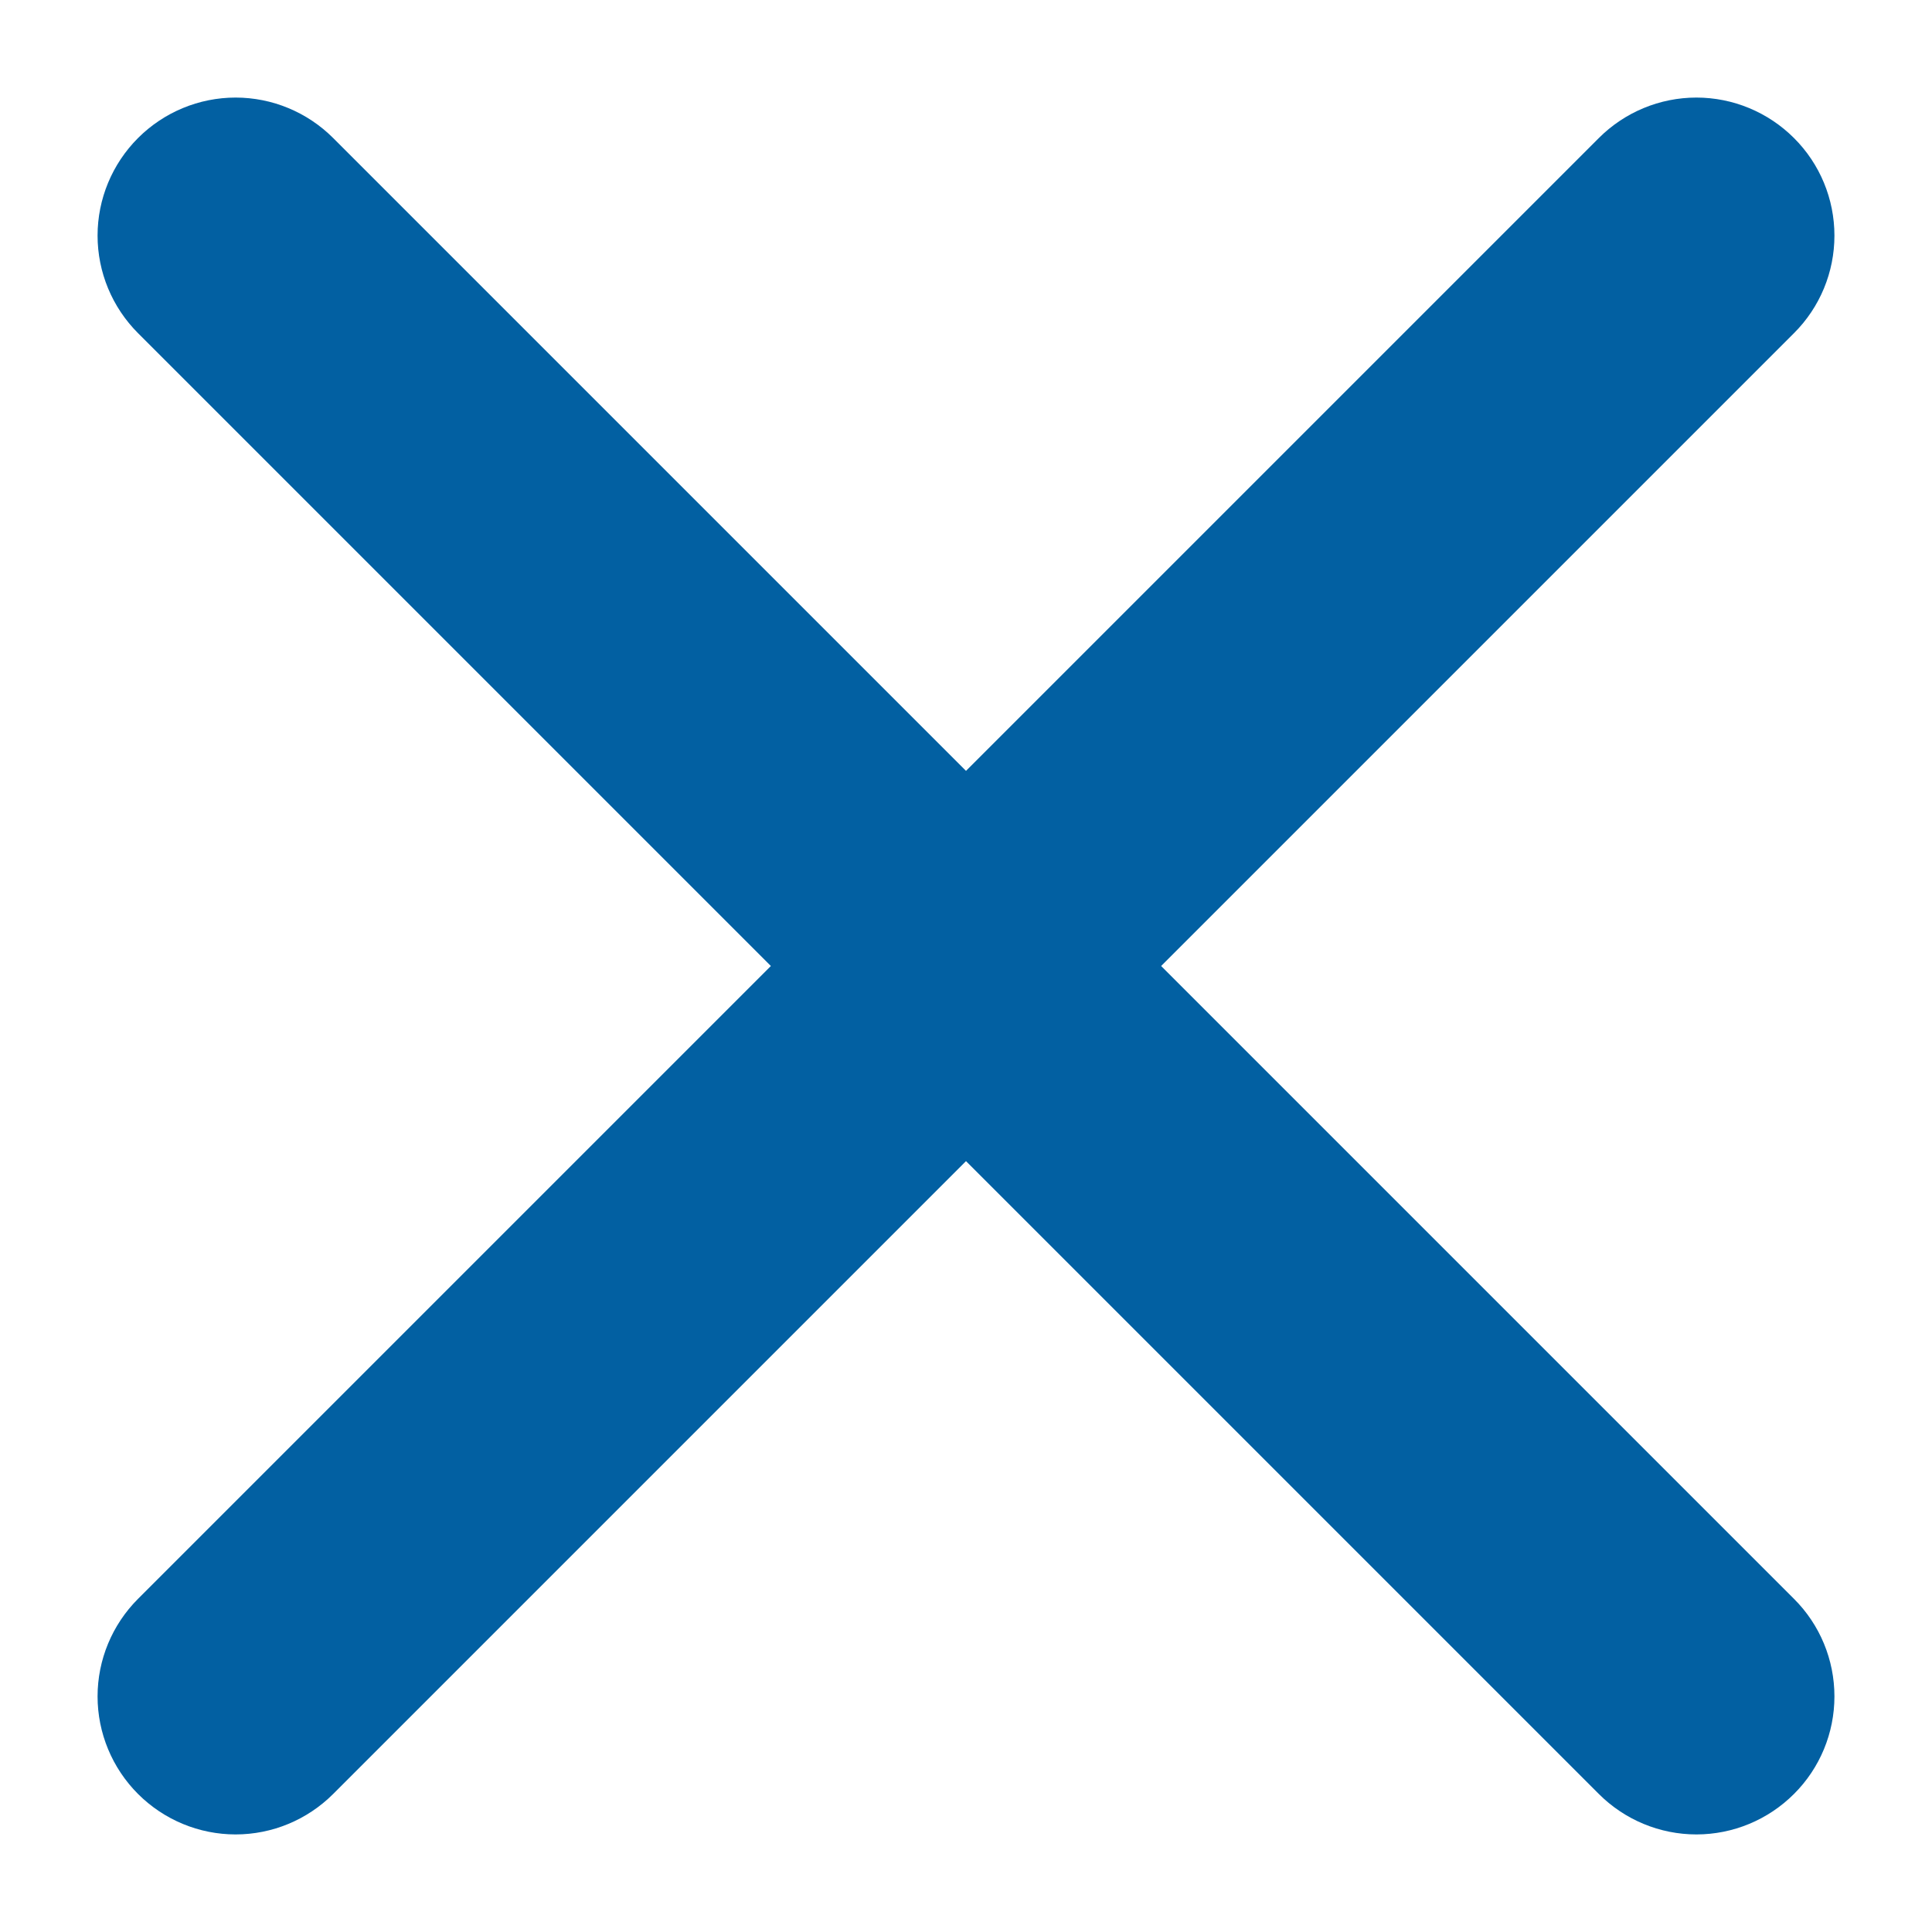
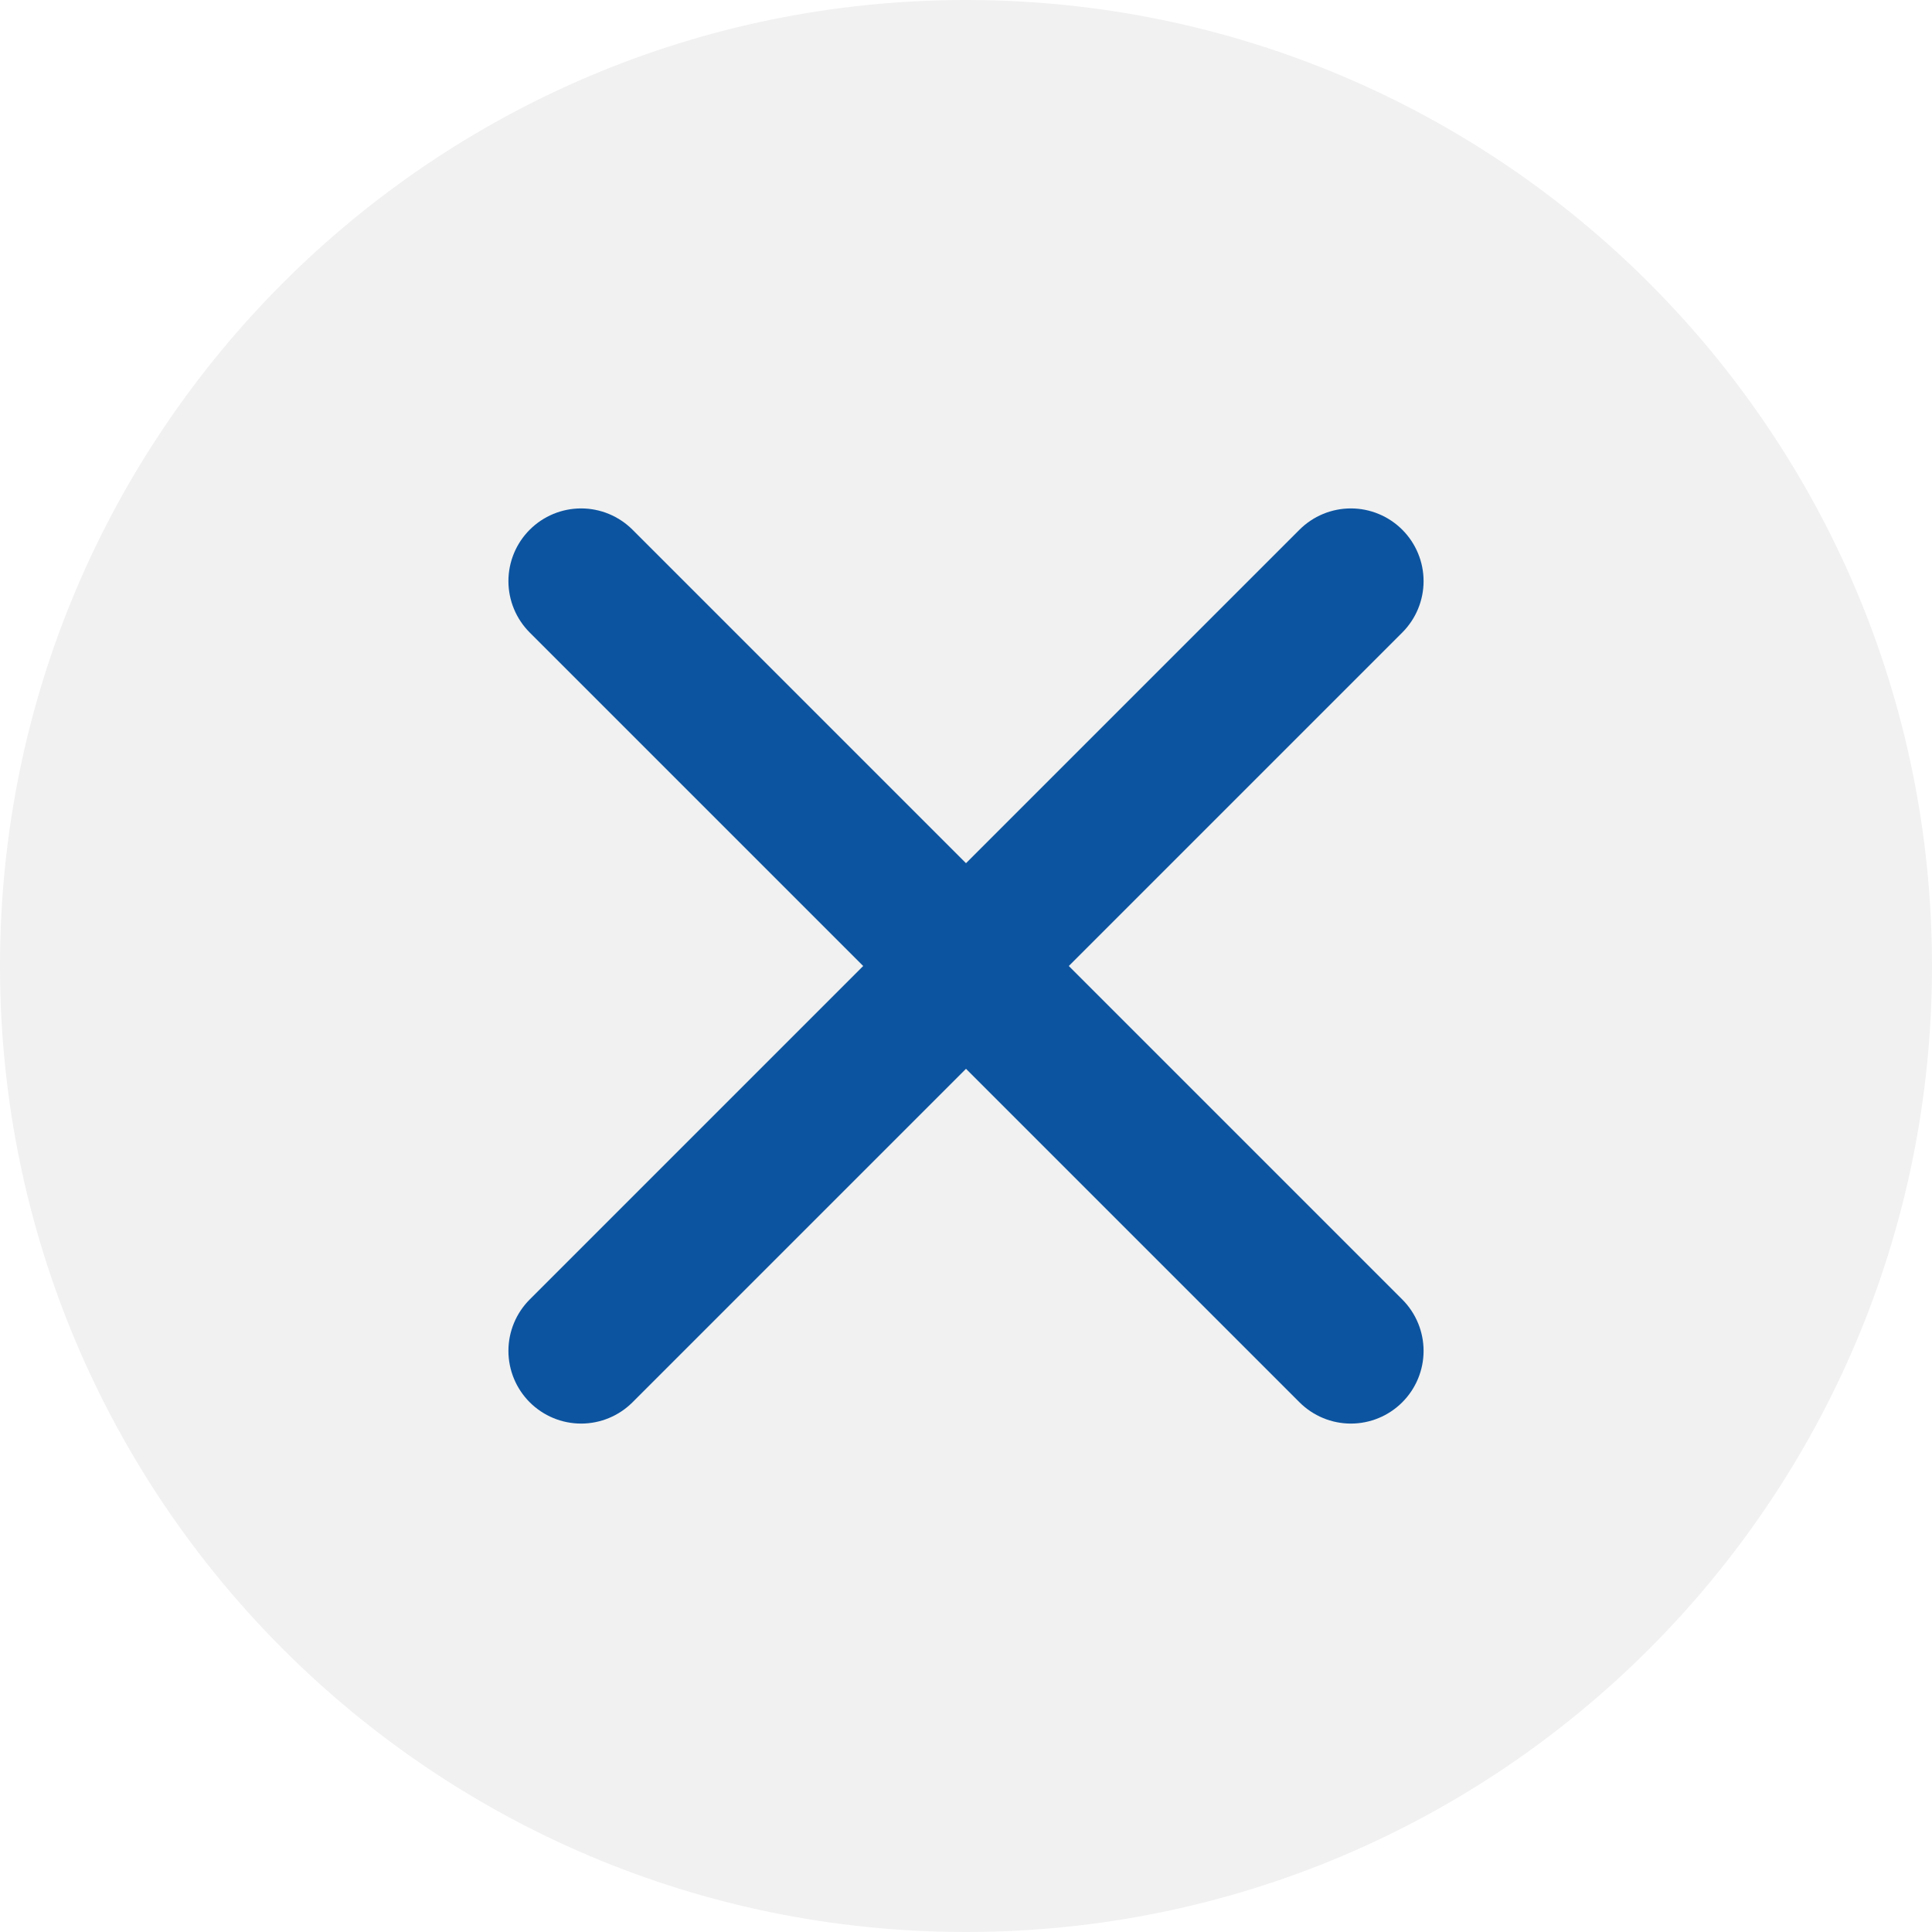
- <svg xmlns="http://www.w3.org/2000/svg" width="18" height="18" viewBox="0 0 18 18" fill="none">
-   <path d="M16.714 1.286C16.473 1.045 16.146 0.909 15.805 0.909C15.464 0.909 15.137 1.045 14.896 1.286L9 7.182L3.104 1.286C2.863 1.045 2.536 0.909 2.195 0.909C1.854 0.909 1.527 1.045 1.286 1.286C1.045 1.527 0.909 1.854 0.909 2.195C0.909 2.536 1.045 2.863 1.286 3.104L7.182 9L1.286 14.896C1.045 15.137 0.909 15.464 0.909 15.805C0.909 16.146 1.045 16.473 1.286 16.714C1.527 16.955 1.854 17.091 2.195 17.091C2.536 17.091 2.863 16.955 3.104 16.714L9 10.818L14.896 16.714C15.137 16.955 15.464 17.091 15.805 17.091C16.146 17.091 16.473 16.955 16.714 16.714C16.956 16.473 17.091 16.146 17.091 15.805C17.091 15.464 16.956 15.137 16.714 14.896L10.818 9L16.714 3.104C16.956 2.863 17.091 2.536 17.091 2.195C17.091 1.854 16.956 1.527 16.714 1.286Z" fill="#0260A2" />
+ <svg xmlns="http://www.w3.org/2000/svg" width="38" height="38" viewBox="0 0 38 38" fill="none">
+   <rect width="38" height="38" rx="19" fill="#F1F1F1" />
+   <path d="M27.581 10.419C27.313 10.151 26.949 10 26.57 10C26.191 10 25.827 10.151 25.559 10.419L19 16.978L12.441 10.419C12.173 10.151 11.809 10 11.43 10C11.051 10 10.687 10.151 10.419 10.419C10.151 10.687 10 11.051 10 11.43C10 11.809 10.151 12.173 10.419 12.441L16.978 19L10.419 25.559C10.151 25.827 10 26.191 10 26.57C10 26.949 10.151 27.313 10.419 27.581C10.687 27.849 11.051 28 11.43 28C11.809 28 12.173 27.849 12.441 27.581L19 21.022L25.559 27.581C25.827 27.849 26.191 28 26.57 28C26.949 28 27.313 27.849 27.581 27.581C27.849 27.313 28 26.949 28 26.57C28 26.191 27.849 25.827 27.581 25.559L21.022 19L27.581 12.441C27.849 12.173 28 11.809 28 11.43C28 11.051 27.849 10.687 27.581 10.419Z" fill="#0C54A0" />
</svg>
